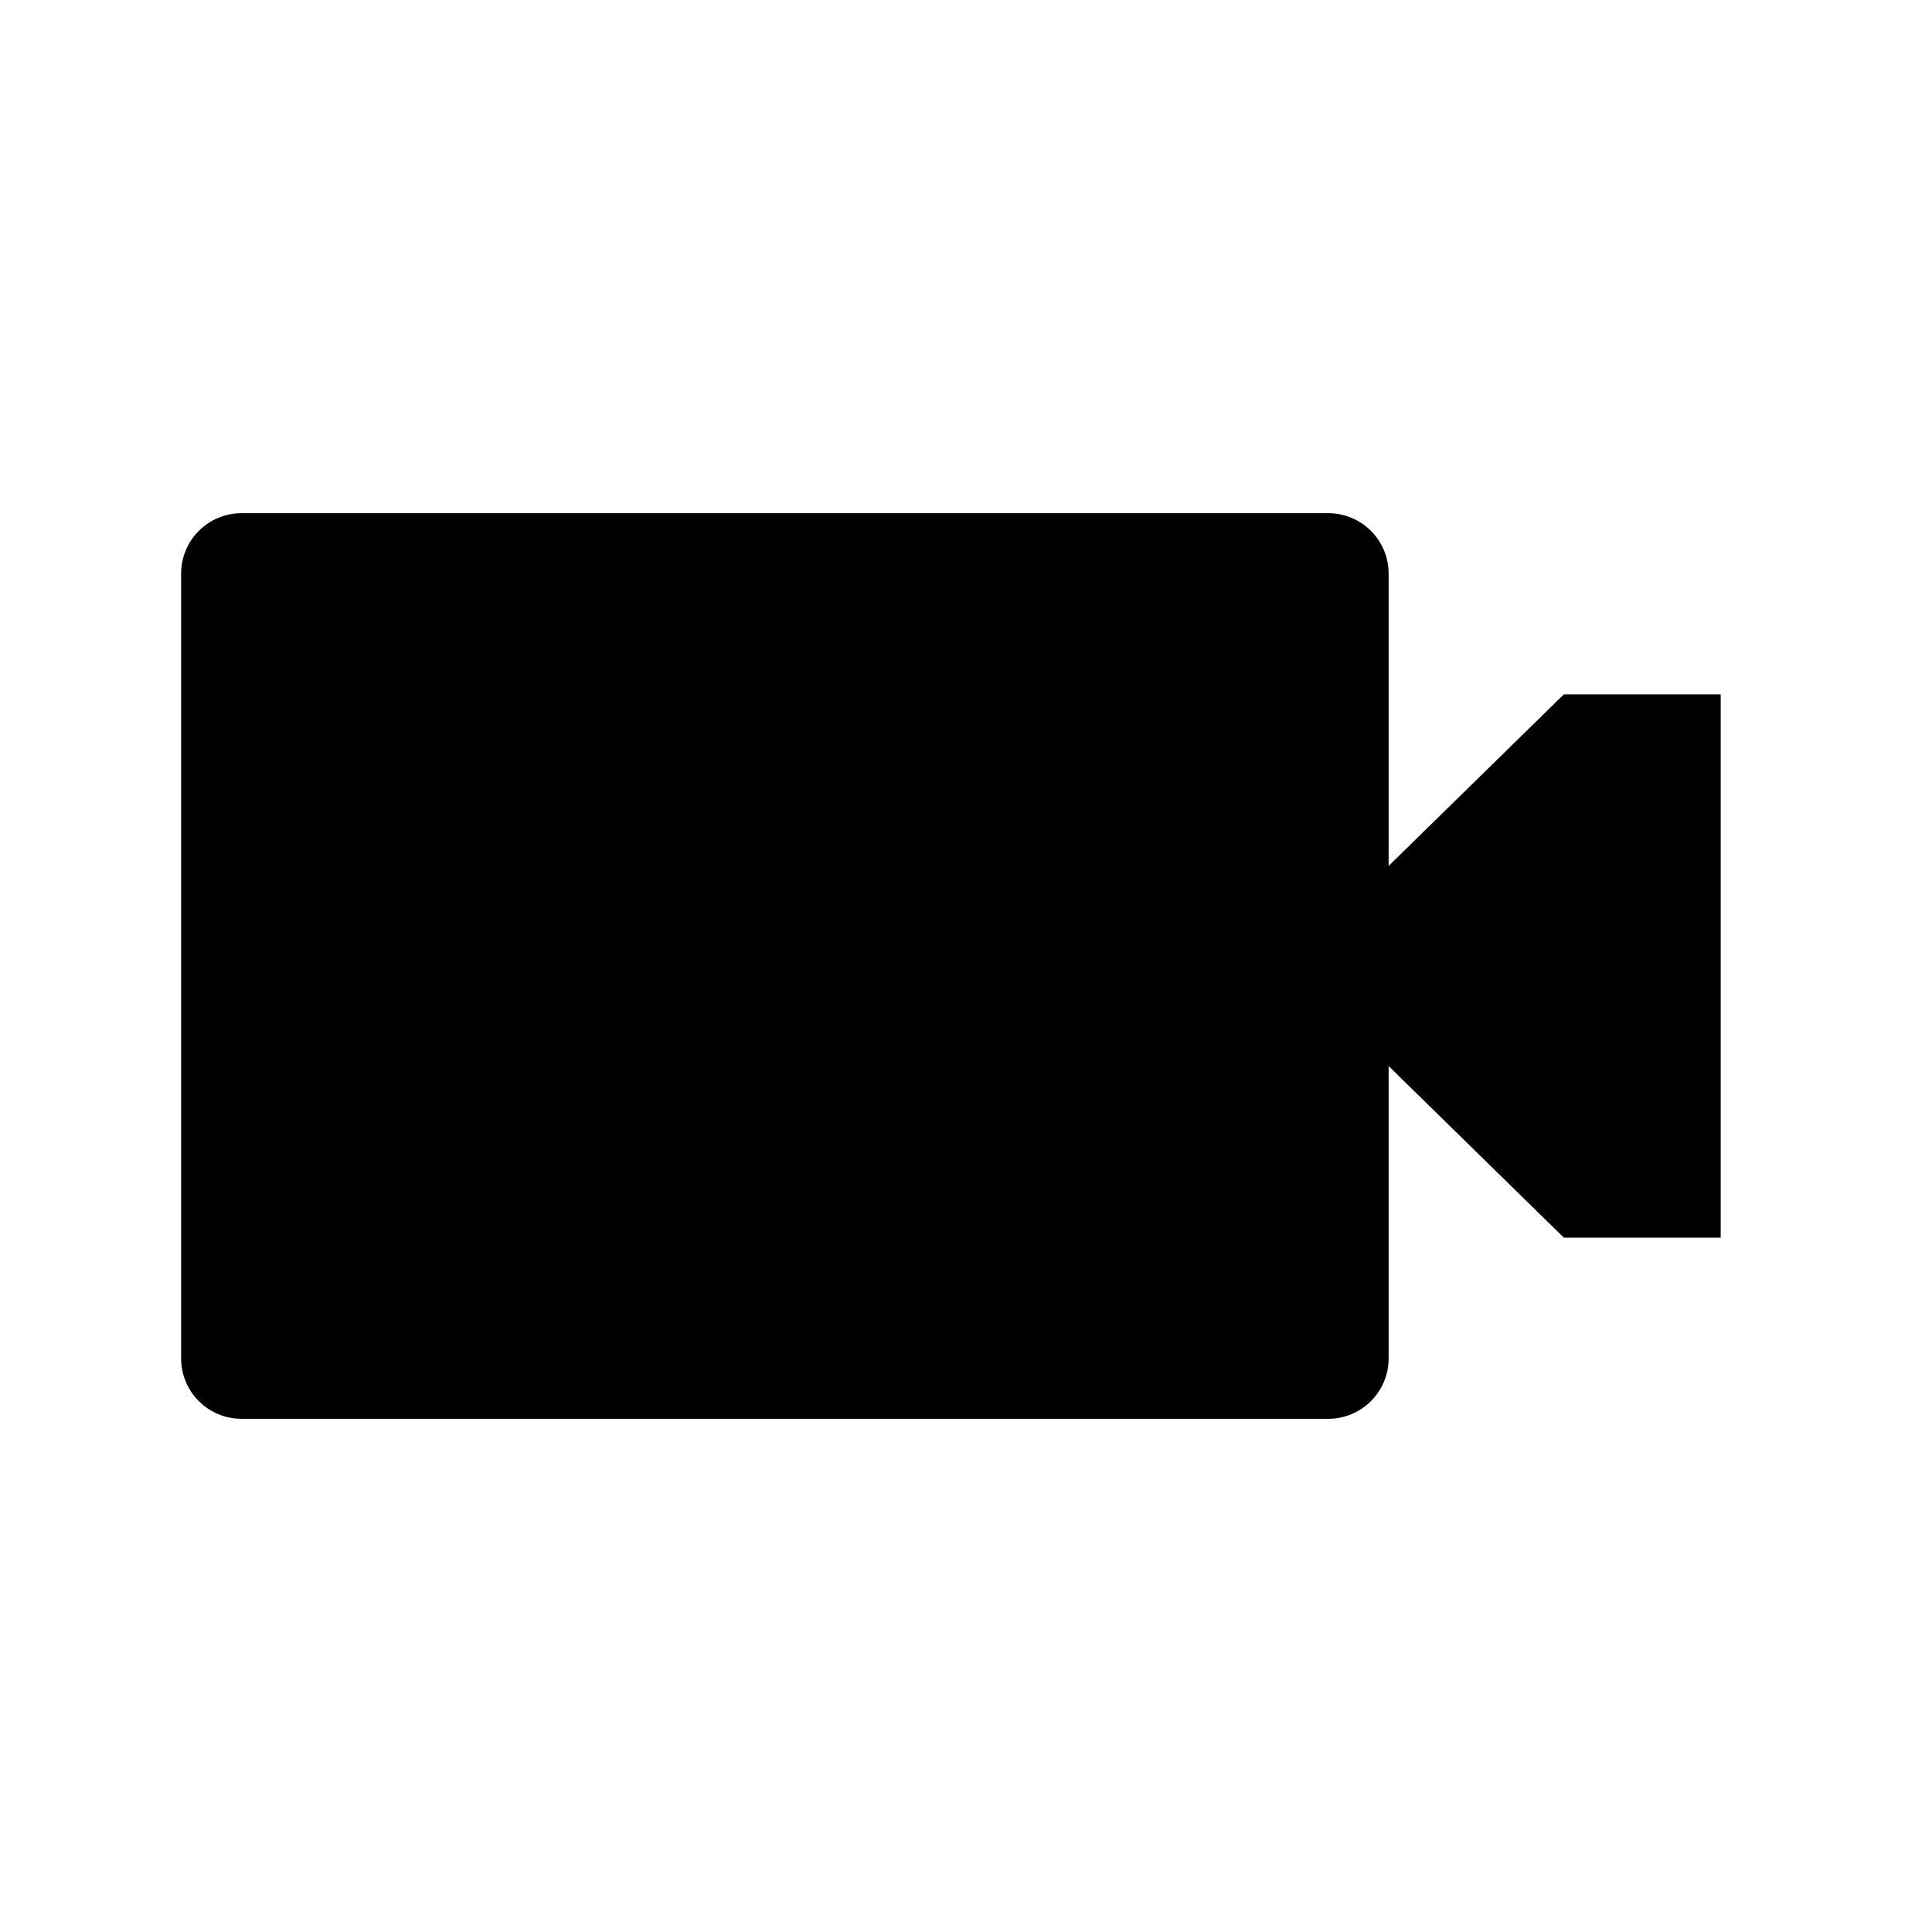
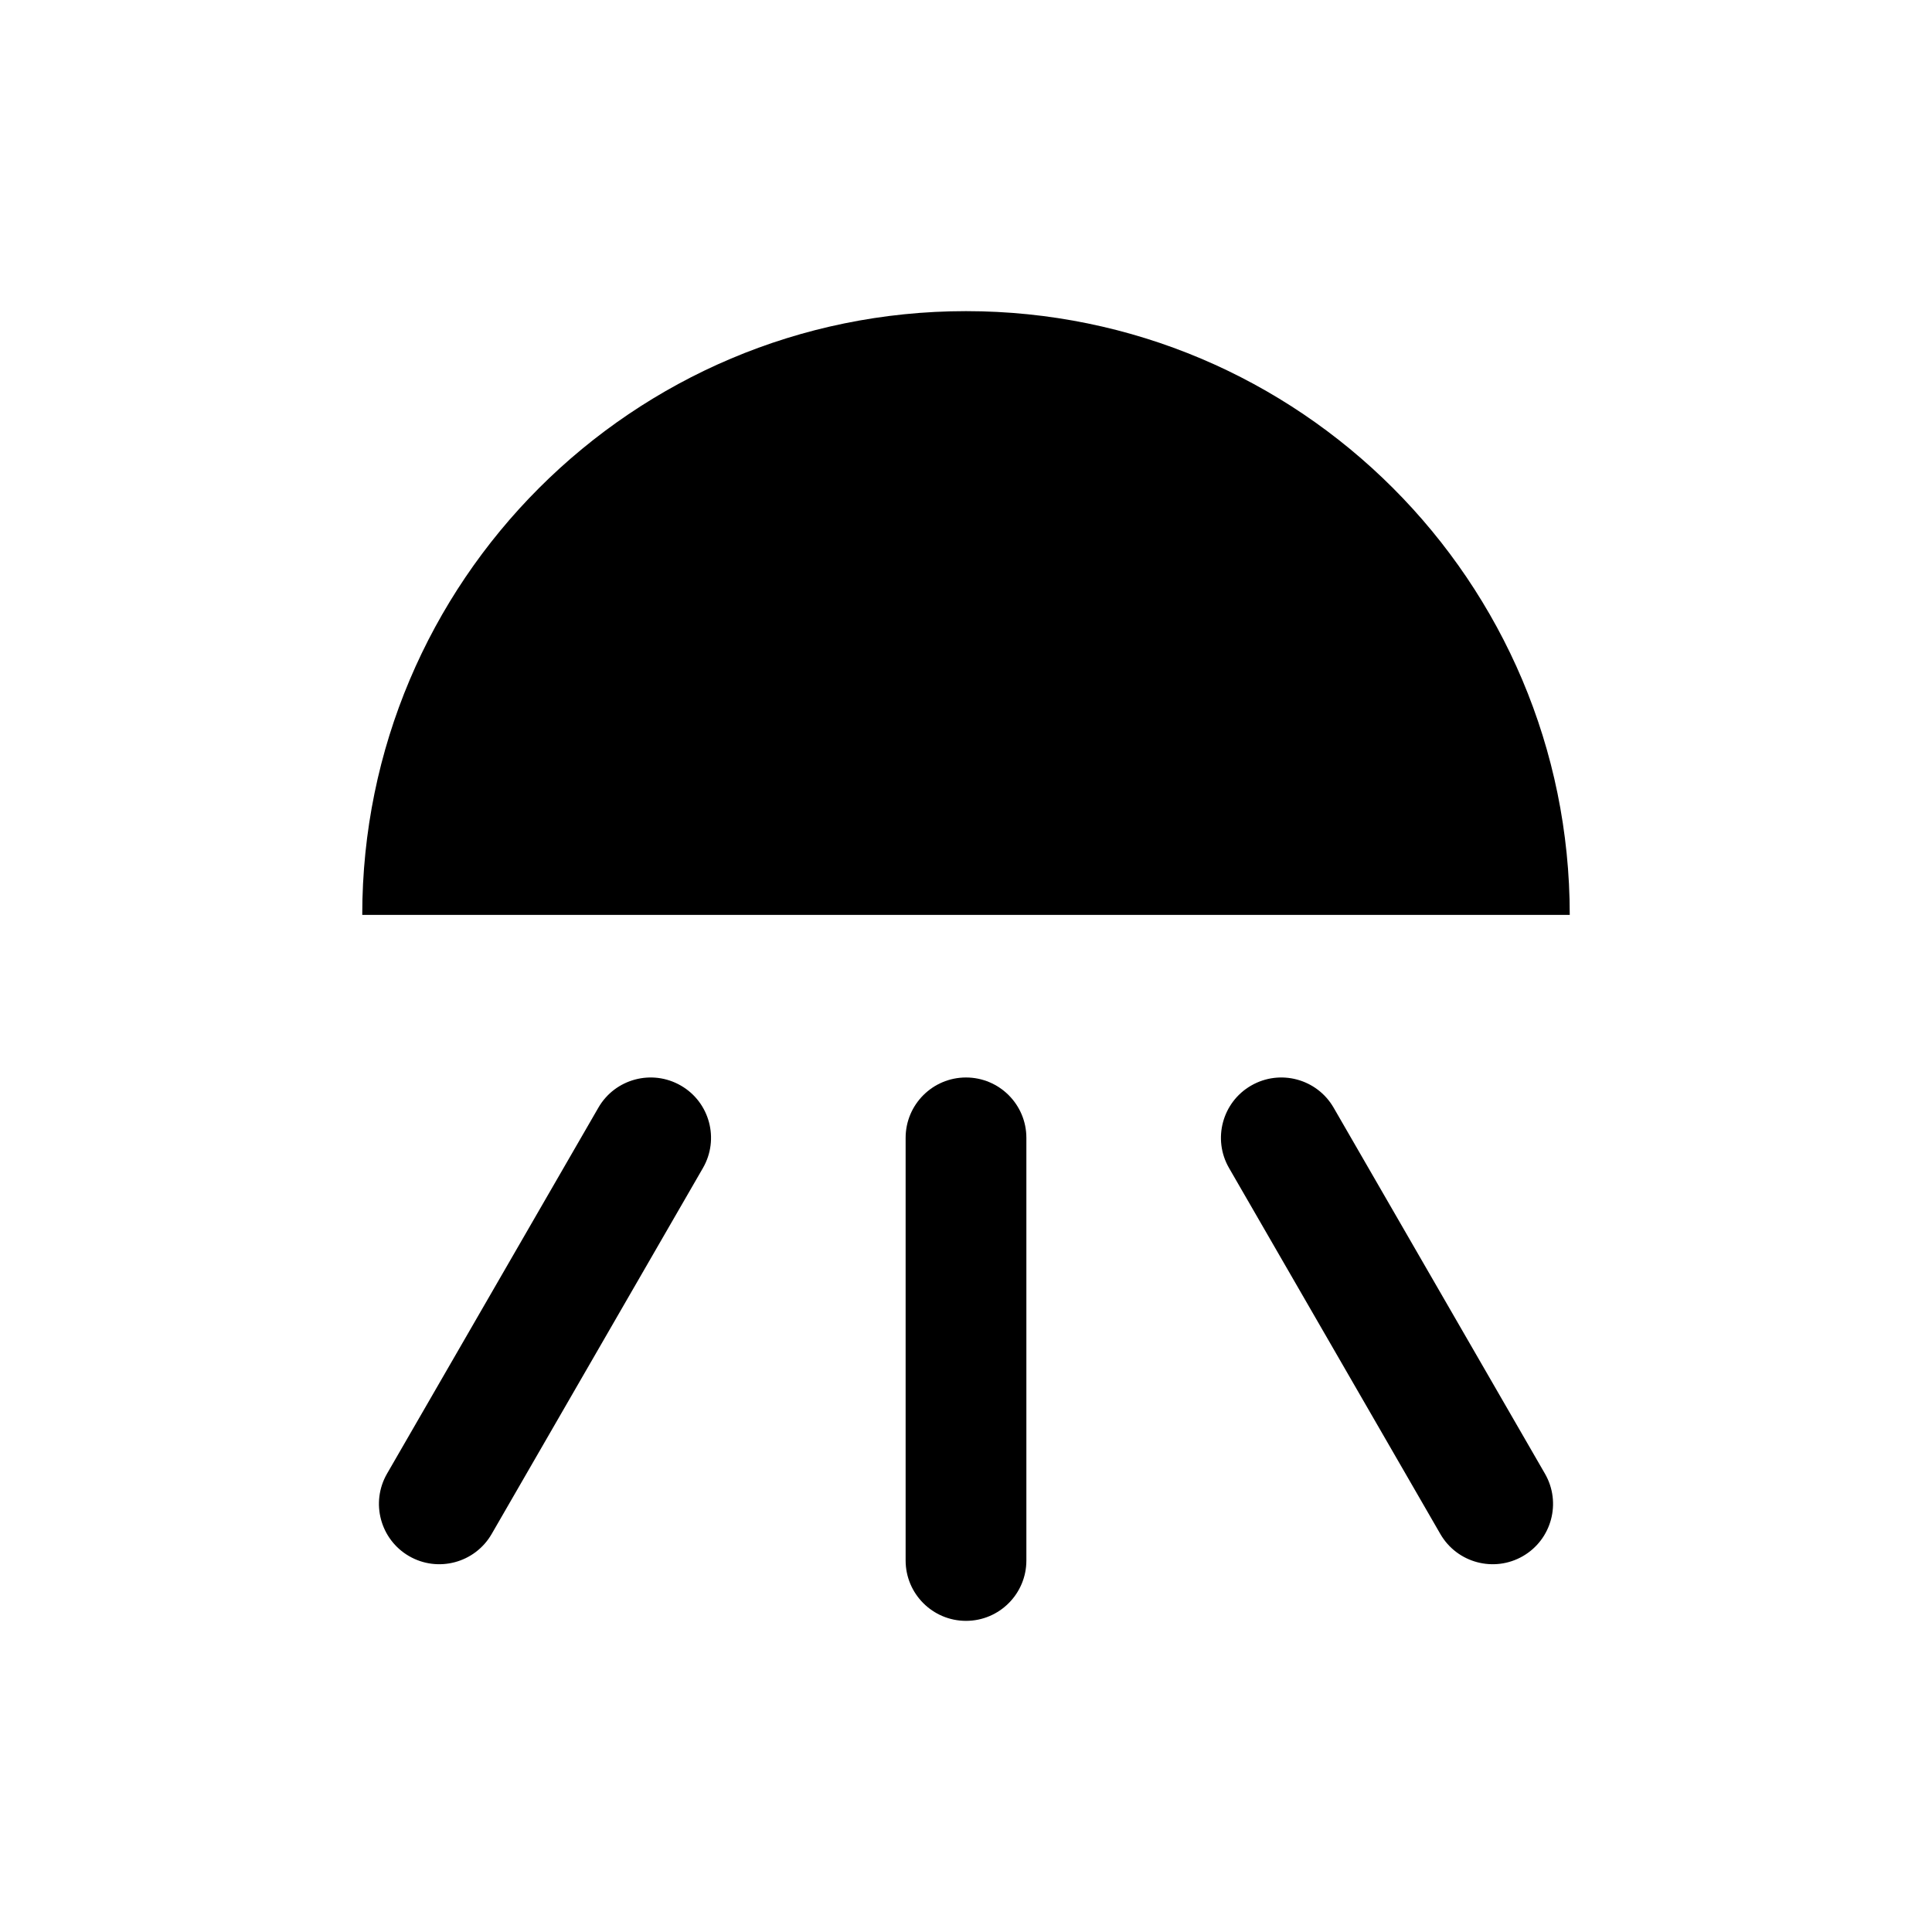
- <svg xmlns="http://www.w3.org/2000/svg" version="1.1" id="camera" x="0px" y="0px" width="64px" height="64px" viewBox="0 0 64 64" enable-background="new 0 0 64 64" xml:space="preserve">
-   <g>
-     <path d="M46,45c0,1.104-0.896,2-2,2H8c-1.104,0-2-0.896-2-2V19c0-1.104,0.896-2,2-2h36c1.104,0,2,0.896,2,2V45z" />
-     <polygon points="51.806,23 42.615,32 51.806,41 57,41 57,23  " />
+ <svg xmlns="http://www.w3.org/2000/svg" version="1.1" x="0px" y="0px" width="64px" height="64px" viewBox="0 0 64 64" enable-background="new 0 0 64 64" xml:space="preserve">
+   <g id="camera" display="none">
+     <g display="inline">
+       <path d="M46,45c0,1.104-0.896,2-2,2H8c-1.104,0-2-0.896-2-2V19c0-1.104,0.896-2,2-2h36c1.104,0,2,0.896,2,2V45z" />
+       <polygon points="51.807,23 42.615,32 51.807,41 57,41 57,23   " />
+     </g>
+   </g>
+   <g id="light">
+     <g>
+       <path d="M32,10.307c-11.045,0-20,8.955-20,20h40C52,19.262,43.045,10.307,32,10.307z" />
+       <path d="M31.847,36.807" />
+       <g>
+         <path d="M34,51.693c0,1.104-0.896,2-2,2l0,0c-1.104,0-2-0.896-2-2v-14c0-1.104,0.896-2,2-2l0,0c1.104,0,2,0.896,2,2V51.693z" />
+         <path d="M51.178,48.817c0.553,0.957,0.225,2.18-0.73,2.732l0,0c-0.957,0.552-2.182,0.224-2.734-0.732l-7-12.124     c-0.553-0.956-0.225-2.181,0.732-2.732l0,0c0.957-0.552,2.18-0.224,2.732,0.732L51.178,48.817z" />
+         <path d="M12.821,48.817c-0.552,0.957-0.224,2.18,0.731,2.732l0,0c0.957,0.552,2.181,0.224,2.734-0.732l6.999-12.124     c0.553-0.956,0.226-2.181-0.731-2.732l0,0c-0.957-0.552-2.181-0.224-2.732,0.732L12.821,48.817z" />
+       </g>
+     </g>
  </g>
</svg>
